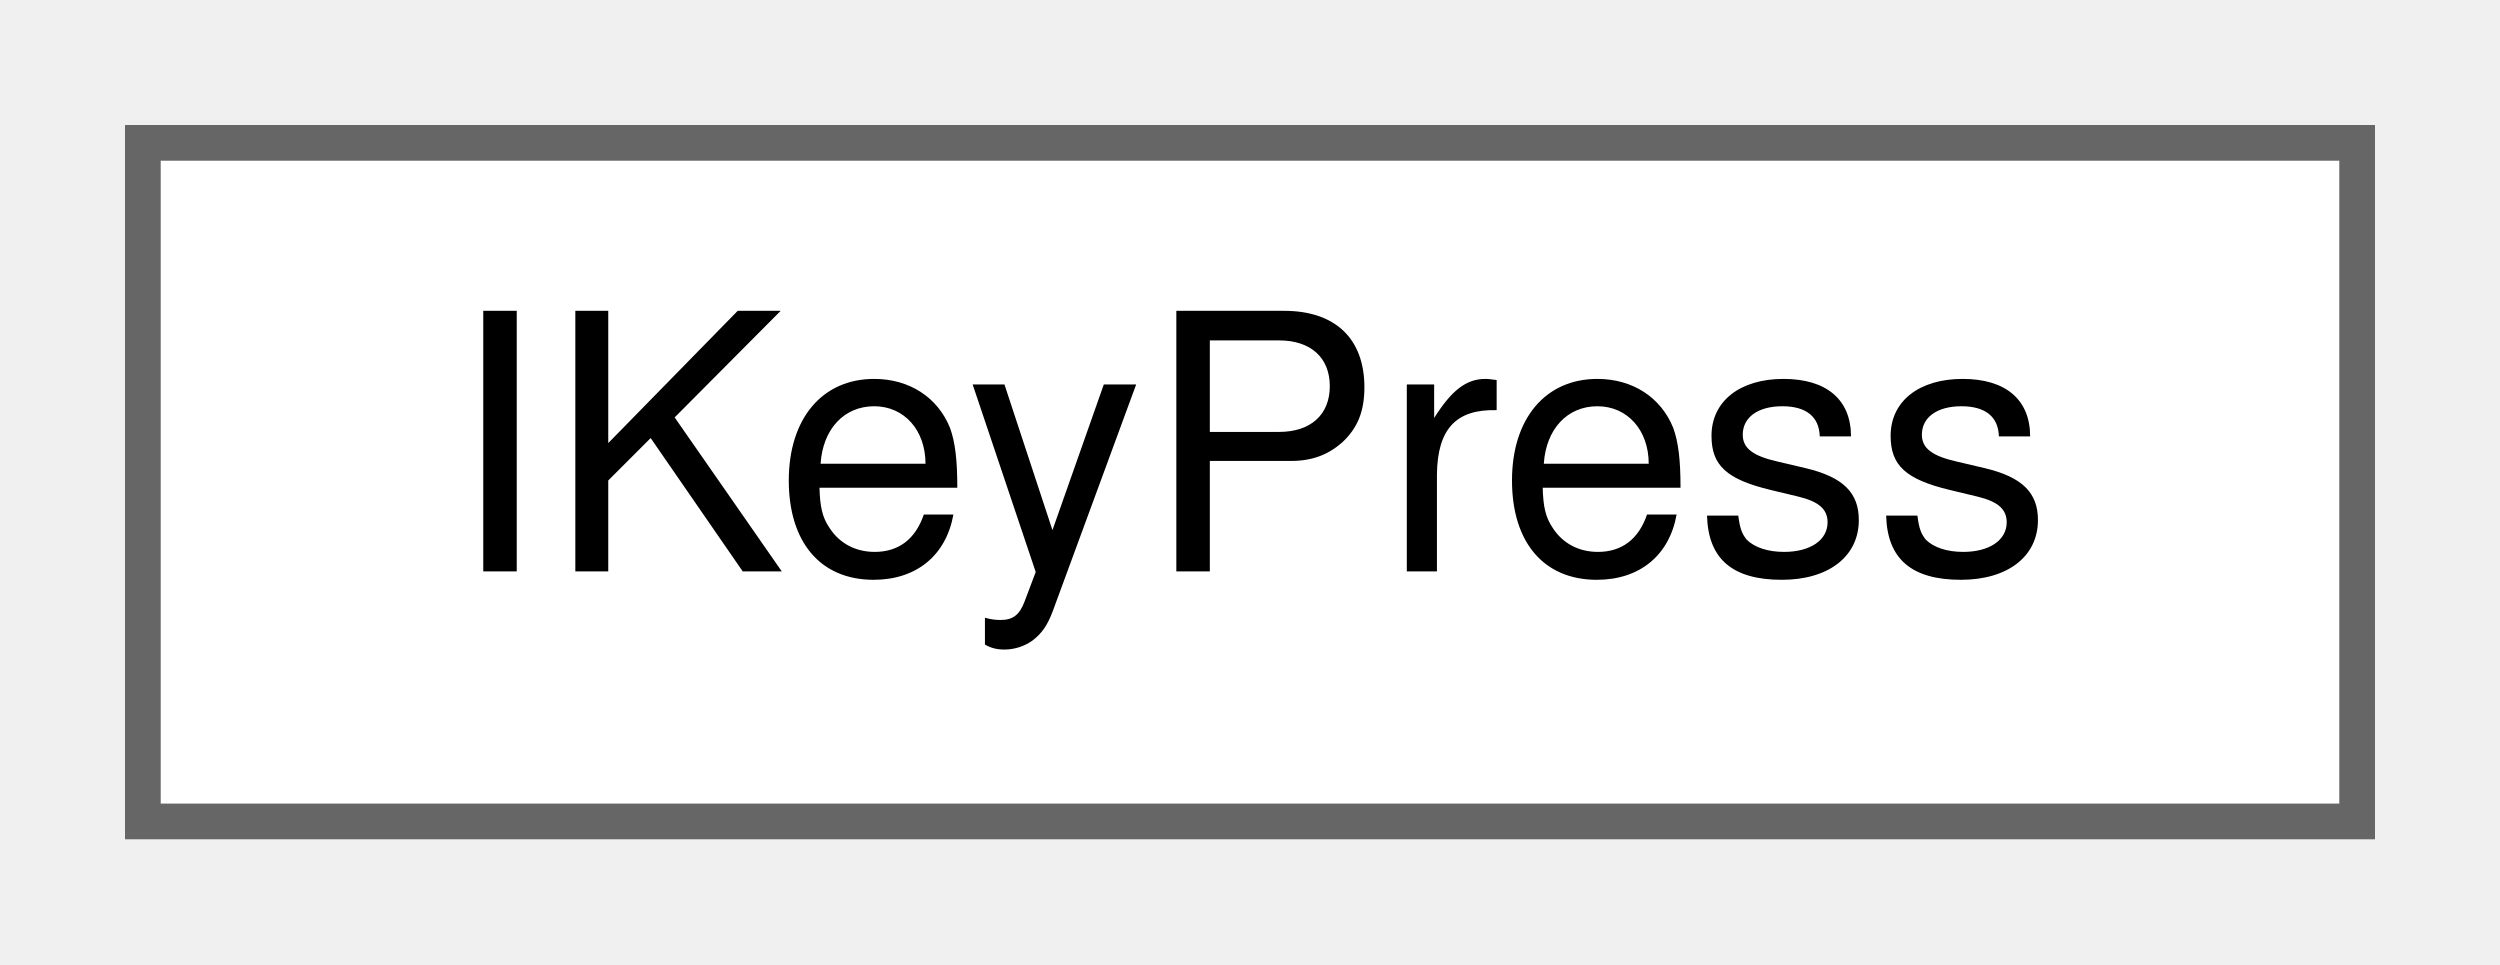
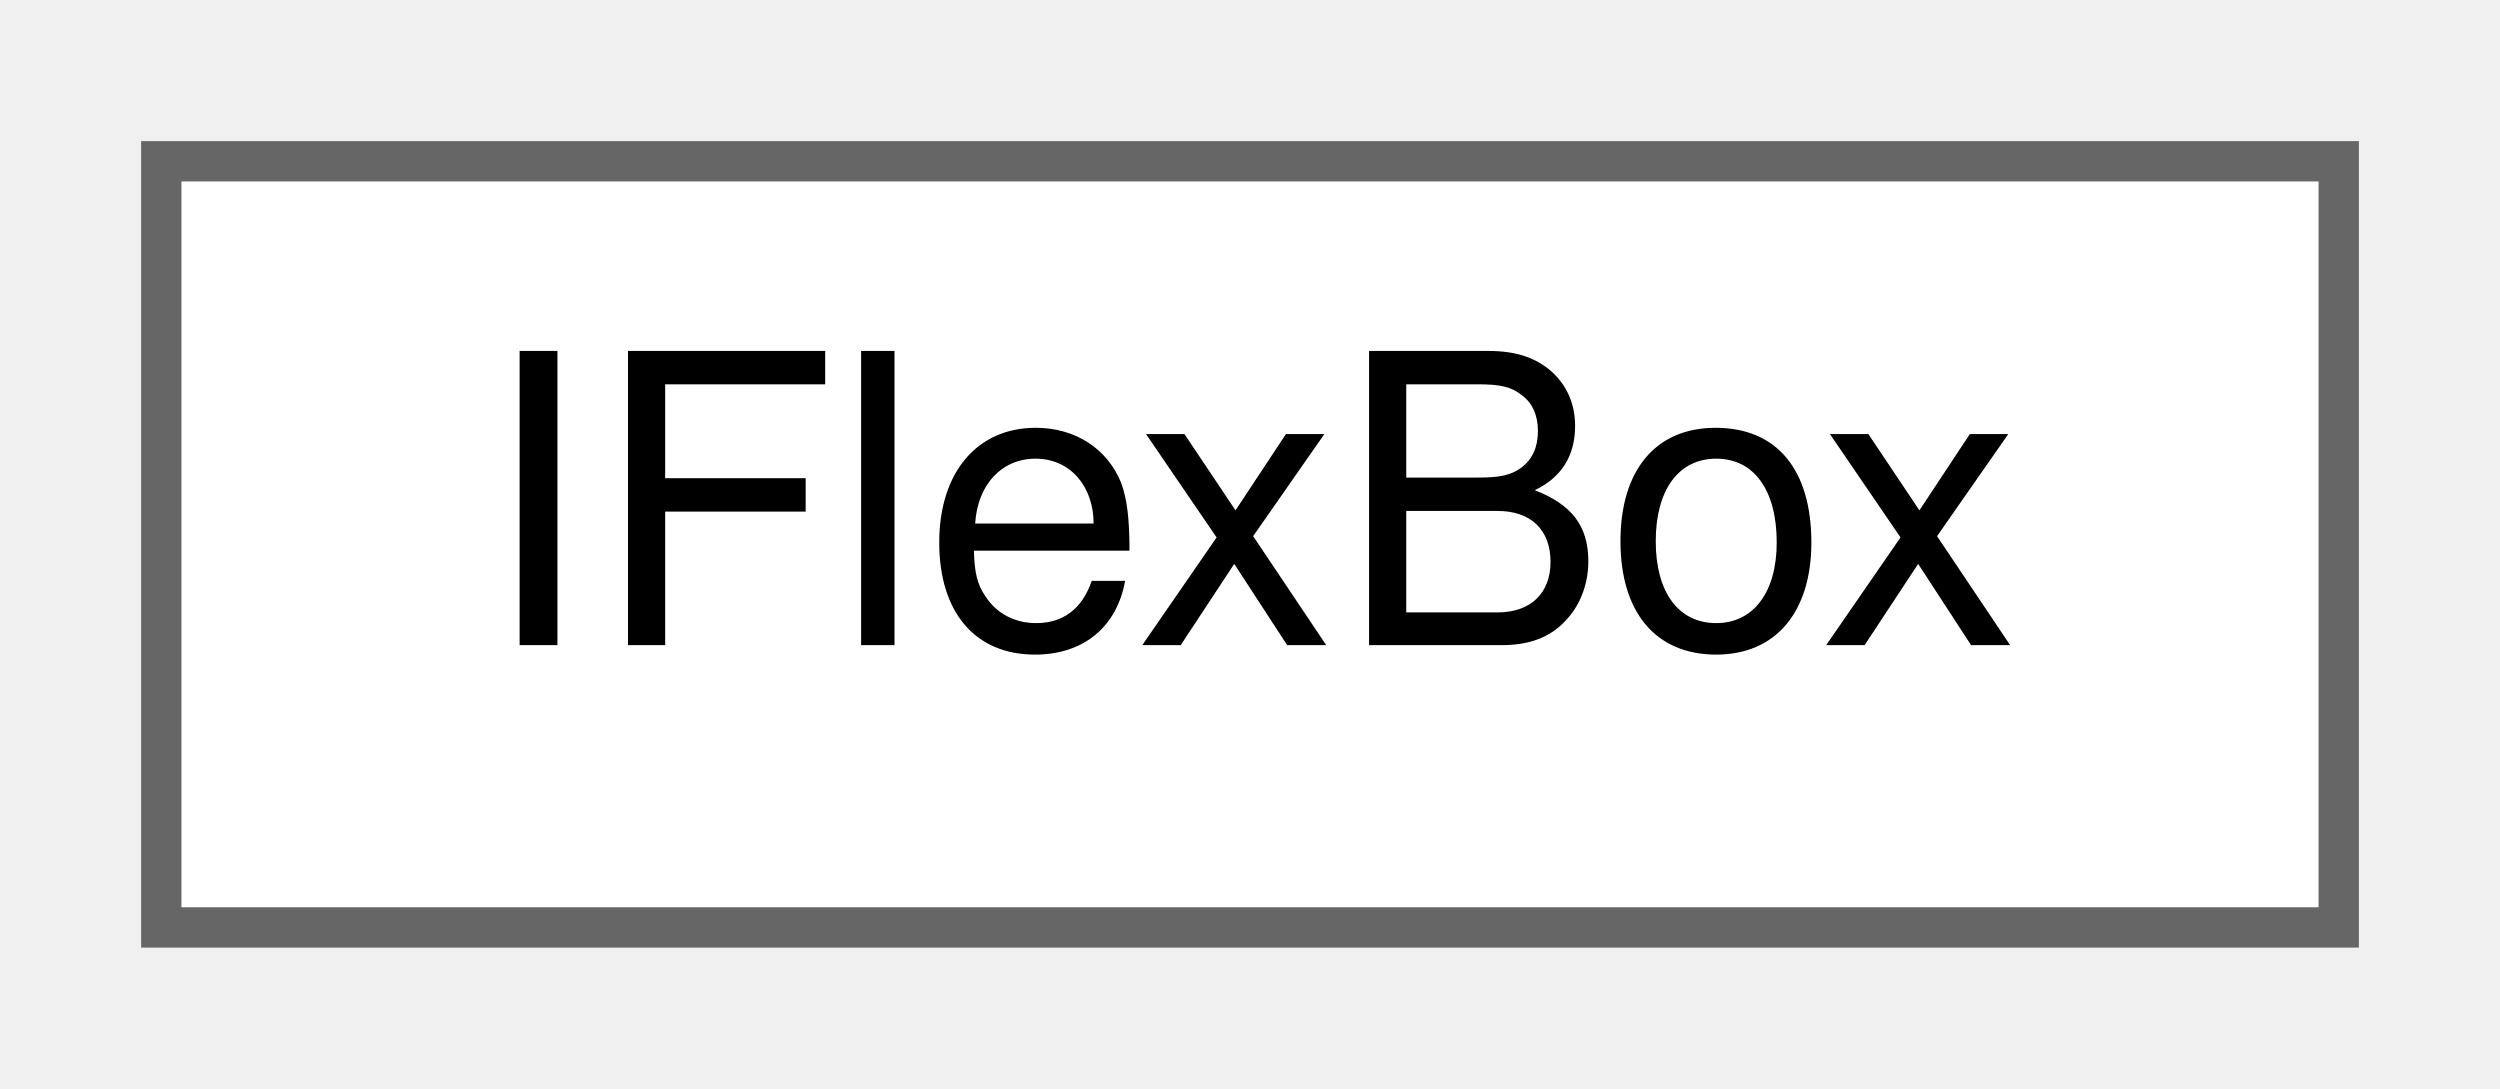
- <svg xmlns="http://www.w3.org/2000/svg" xmlns:xlink="http://www.w3.org/1999/xlink" width="70pt" height="27pt" viewBox="0.00 0.00 70.00 27.00">
+ <svg xmlns="http://www.w3.org/2000/svg" xmlns:xlink="http://www.w3.org/1999/xlink" width="62pt" height="27pt" viewBox="0.00 0.00 62.00 27.00">
  <g id="graph0" class="graph" transform="scale(1 1) rotate(0) translate(4 23)">
    <g id="node1" class="node">
      <g id="a_node1">
-         <a xlink:href="struct_i_key_press.html" target="_top" xlink:title="Used for key press info, such as ASCII representation, virtual key (mapped to win32 codes) and modifi...">
-           <polygon fill="white" stroke="#666666" points="62,-19 0,-19 0,0 62,0 62,-19" />
-           <text text-anchor="middle" x="31" y="-7" font-family="Helvetica,sans-Serif" font-size="10.00">IKeyPress</text>
+         <a xlink:href="class_i_flex_box.html" target="_top" xlink:title="IFlexBox is a basic C++ helper for Yoga https://yogalayout.com.">
+           <polygon fill="white" stroke="#666666" points="54,-19 0,-19 0,0 54,0 54,-19" />
+           <text text-anchor="middle" x="27" y="-7" font-family="Helvetica,sans-Serif" font-size="10.00">IFlexBox</text>
        </a>
      </g>
    </g>
  </g>
</svg>
